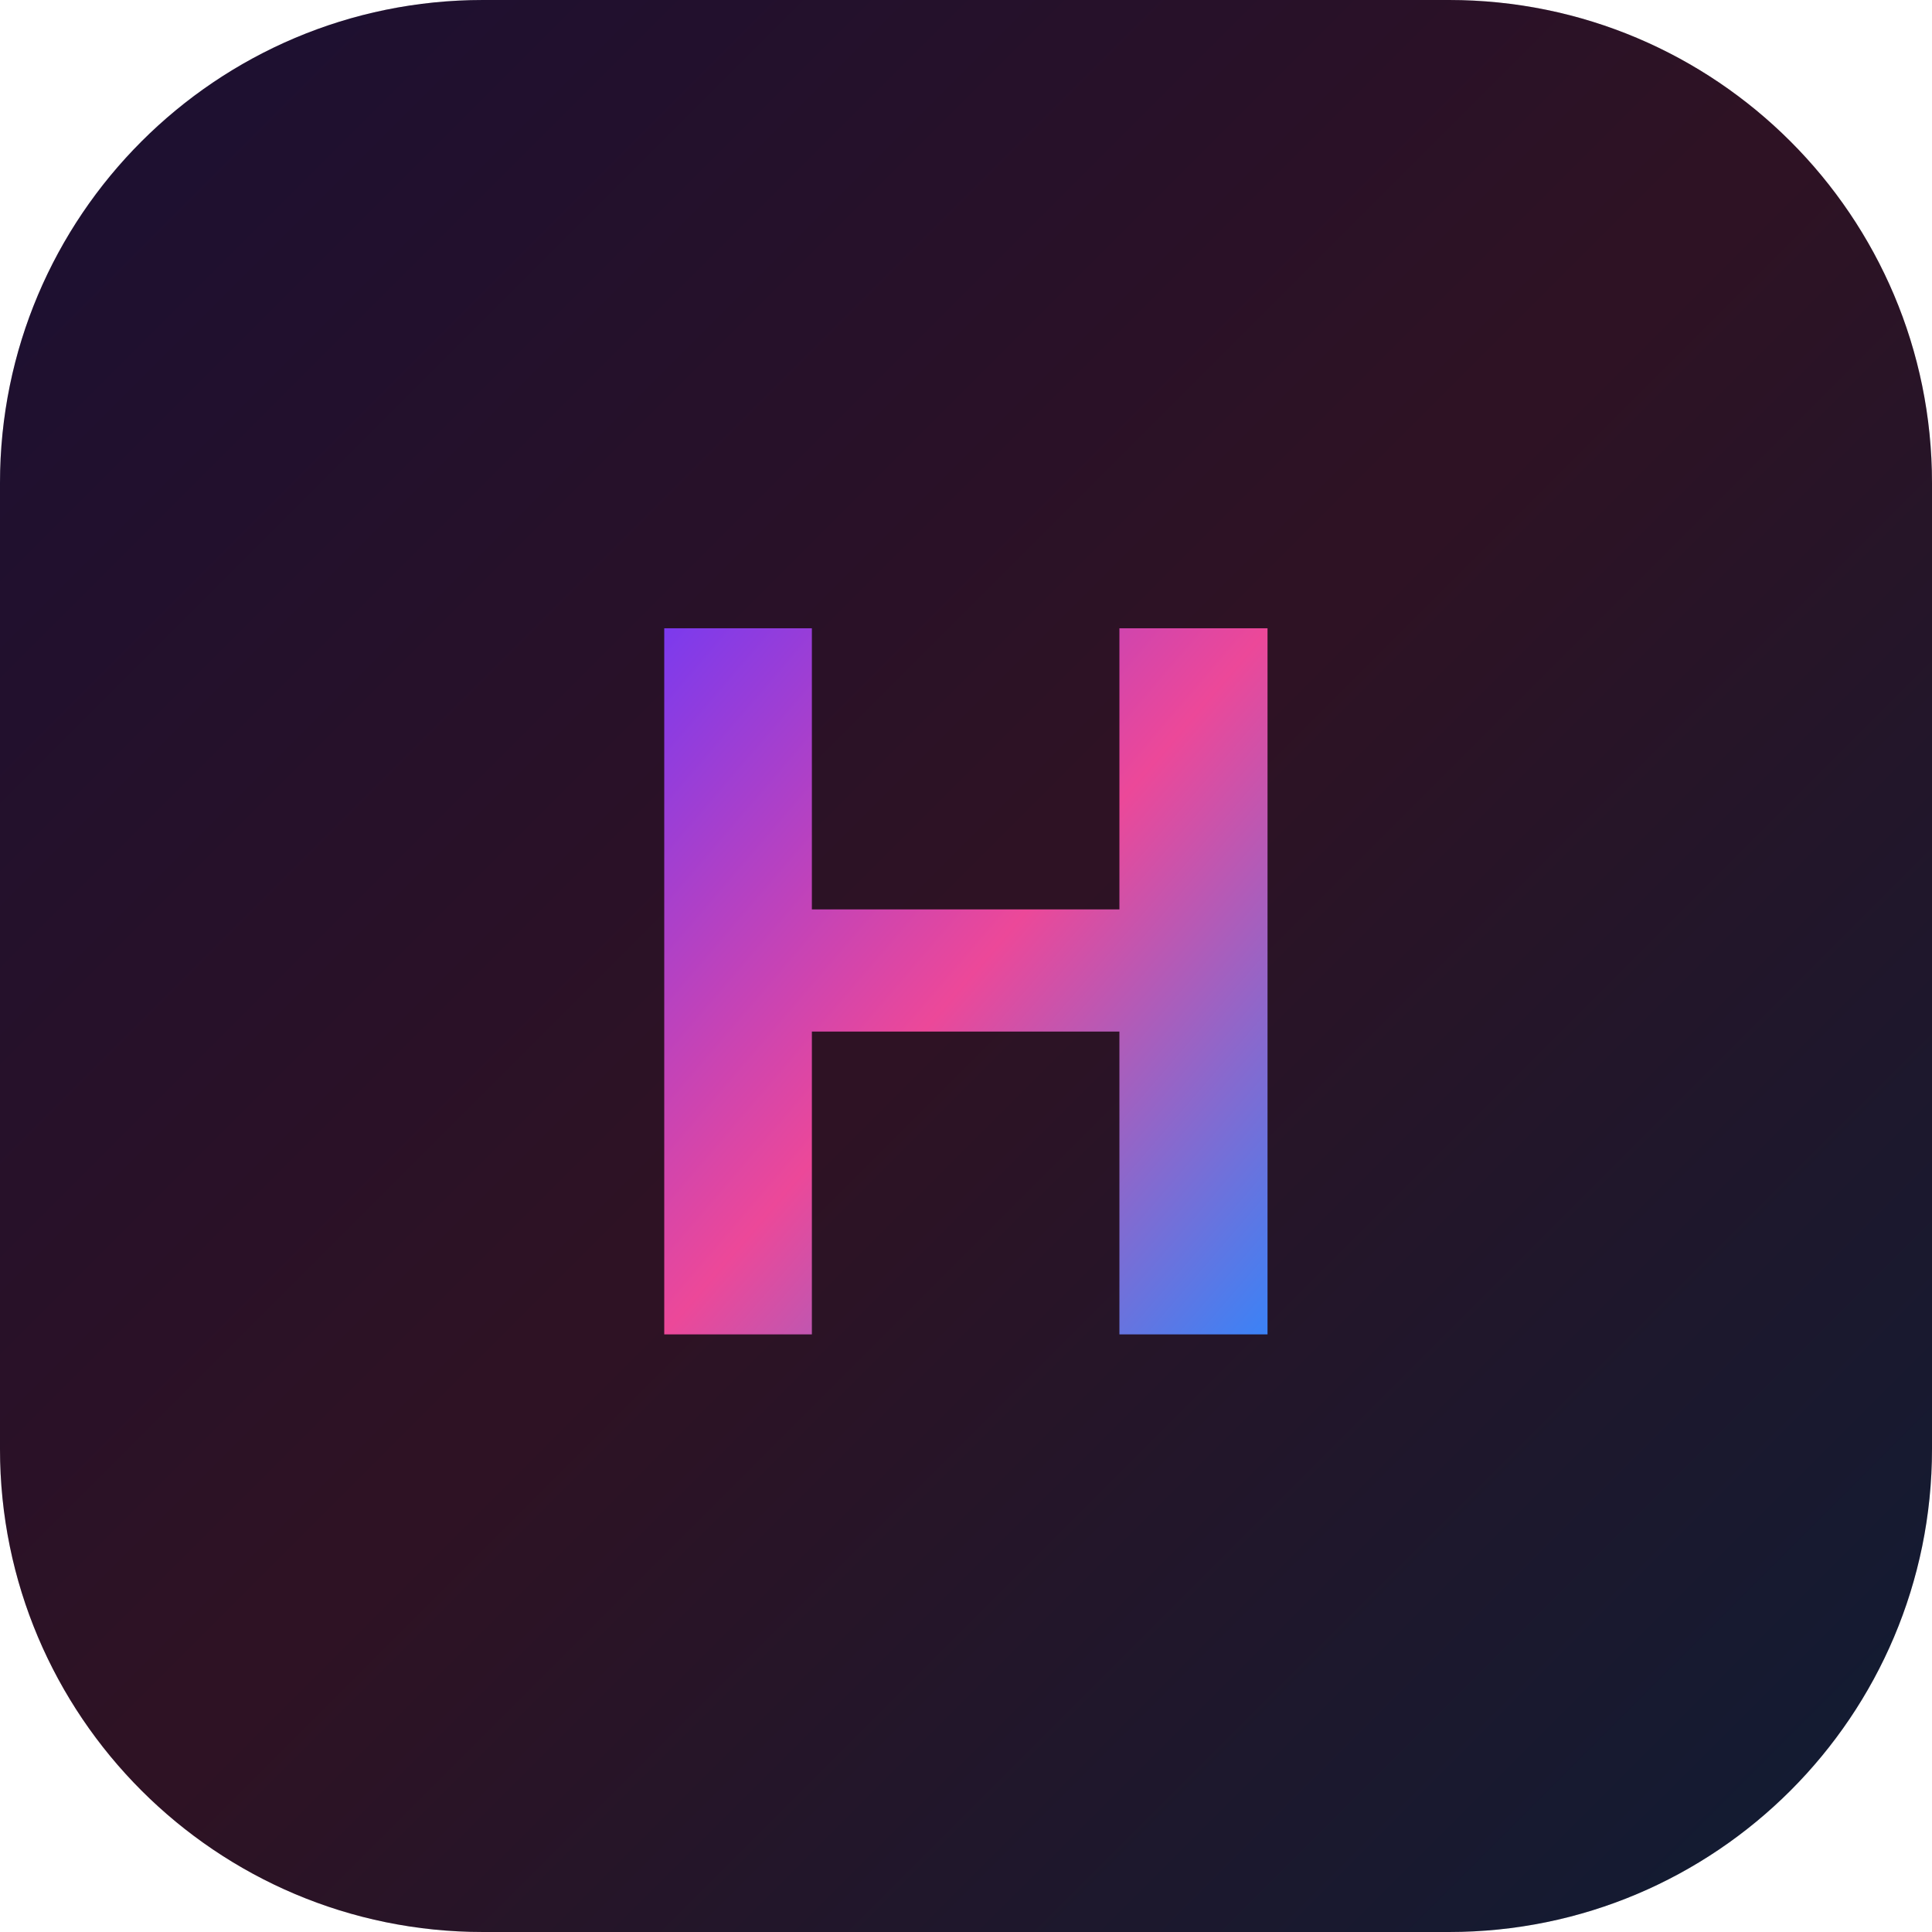
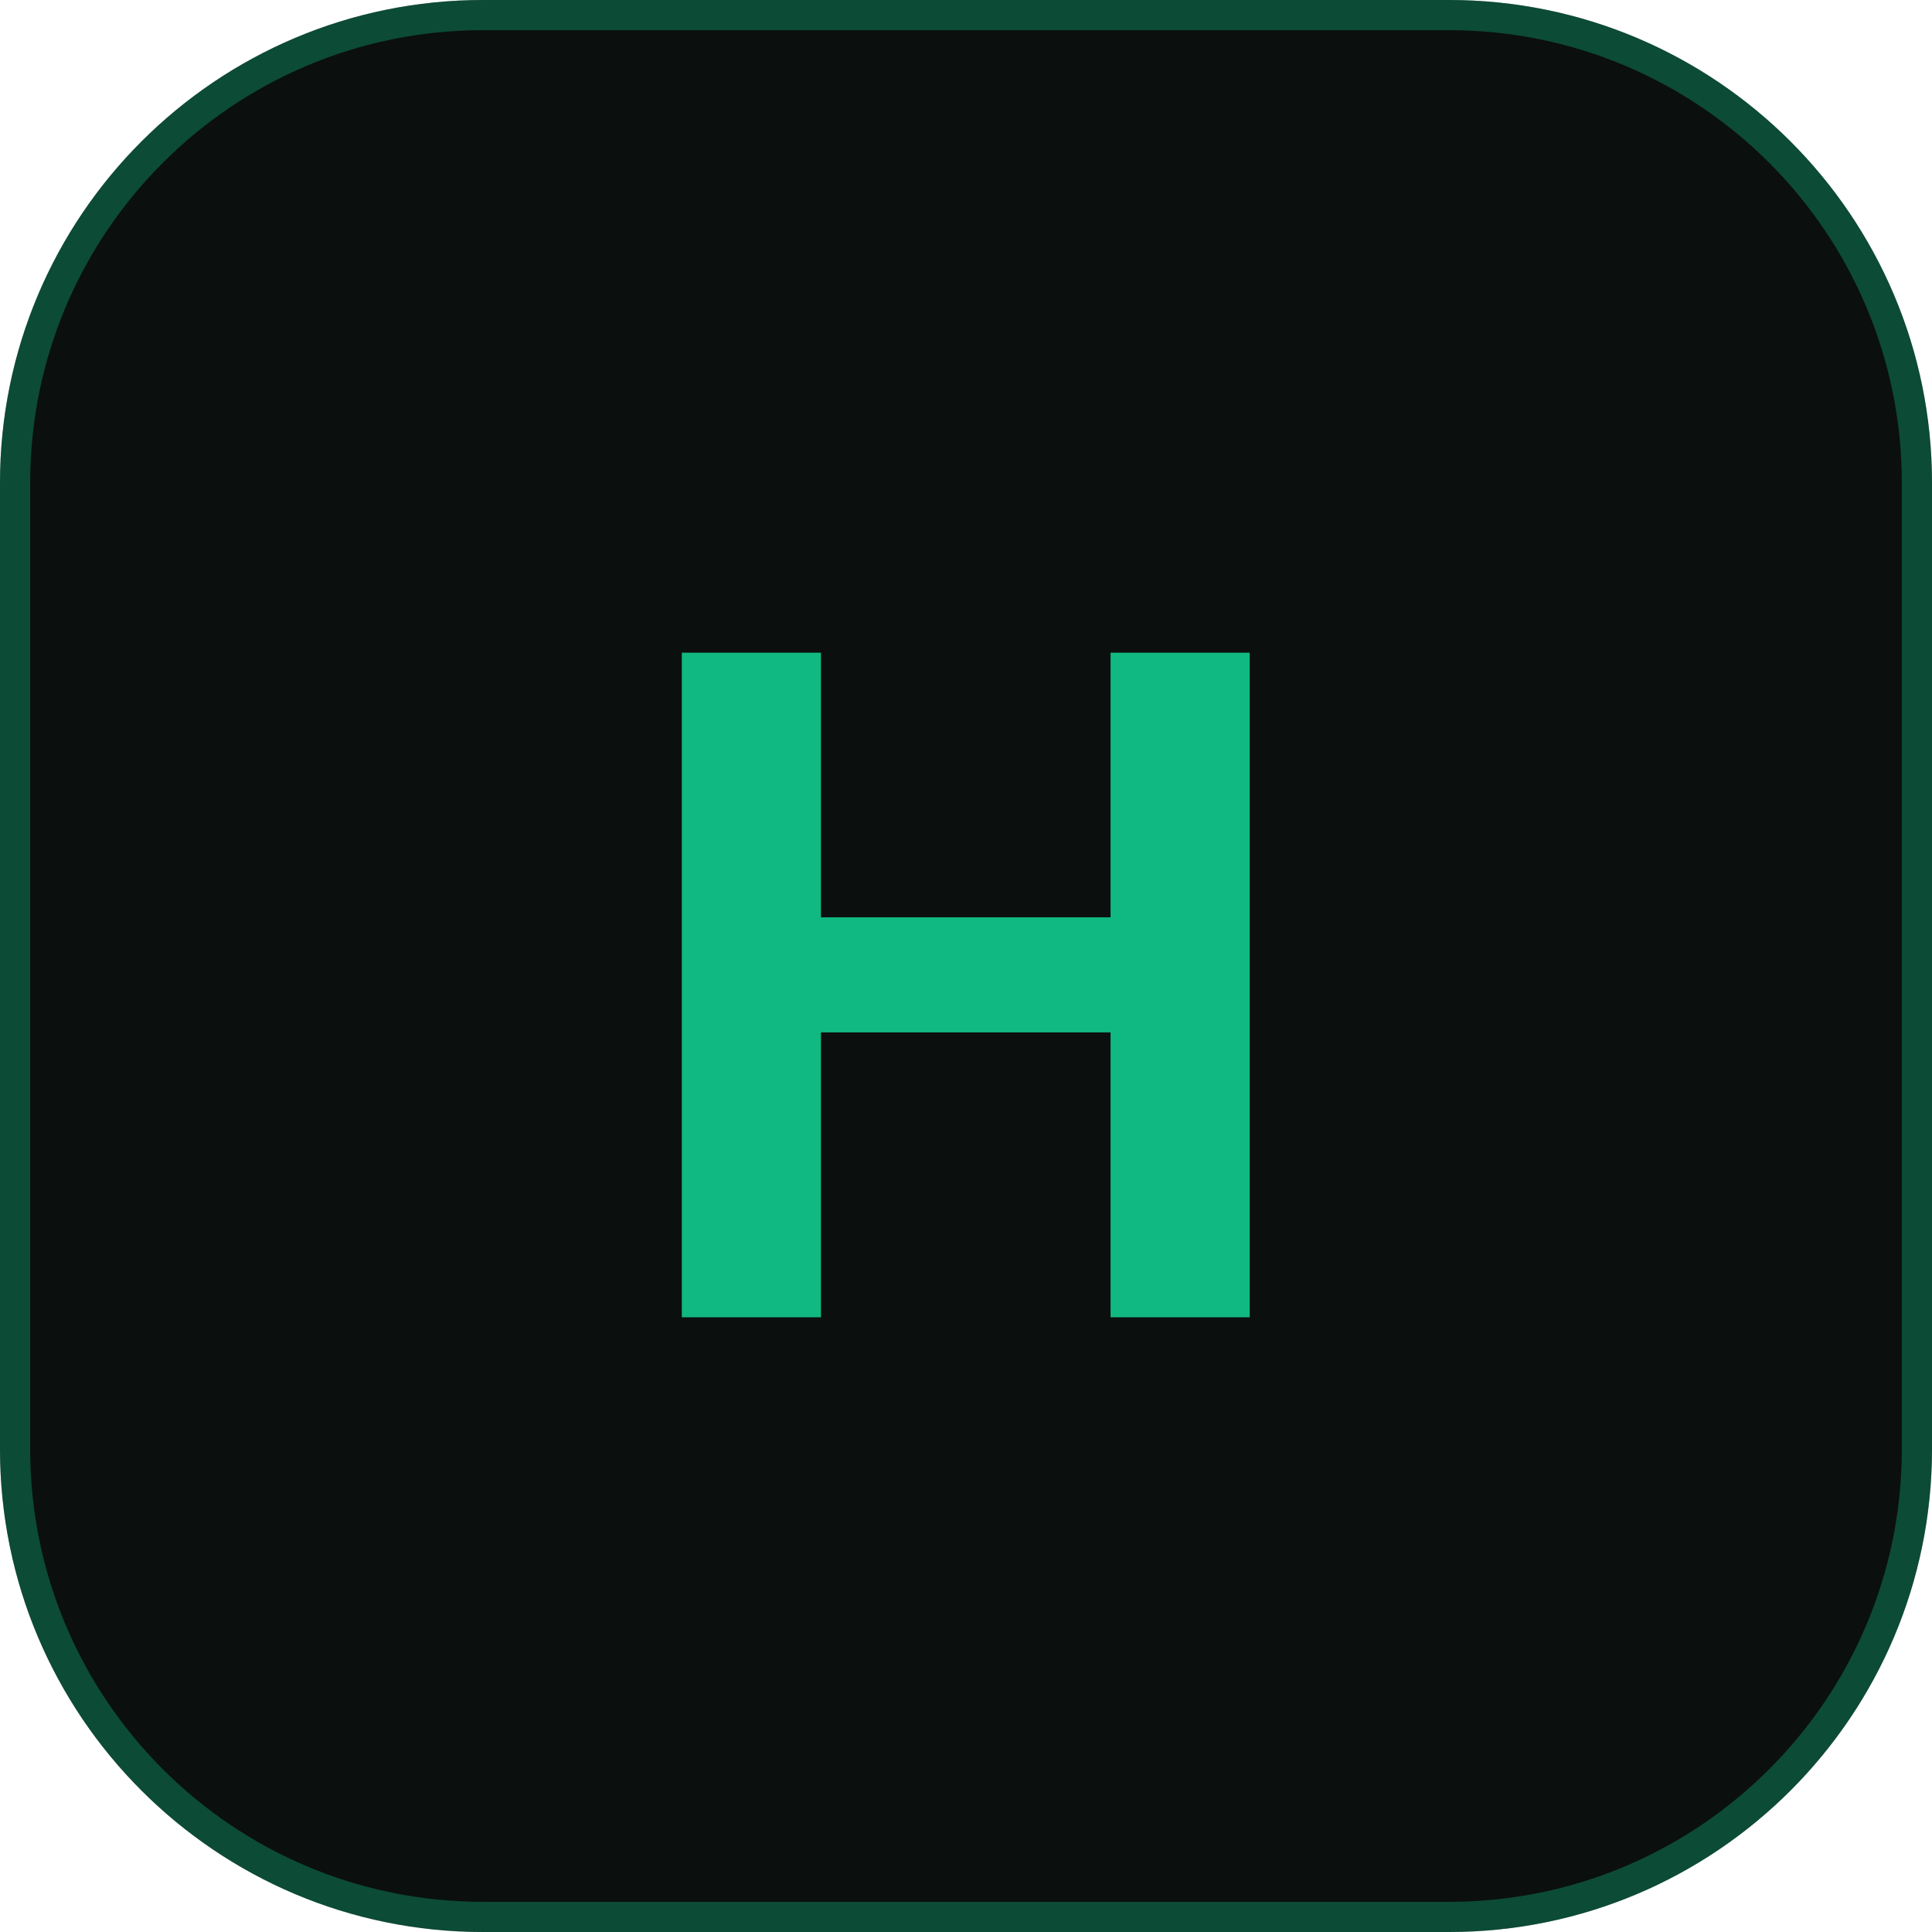
<svg xmlns="http://www.w3.org/2000/svg" viewBox="0 0 64 64" width="64" height="64">
-   <defs>
-     <linearGradient id="g" x1="0%" y1="0%" x2="100%" y2="100%">
-       <stop offset="0%" stop-color="#7C3AED" />
-       <stop offset="50%" stop-color="#EC4899" />
-       <stop offset="100%" stop-color="#3B82F6" />
-     </linearGradient>
-   </defs>
-   <rect width="64" height="64" rx="16" fill="#05060A" />
-   <rect width="64" height="64" rx="16" fill="url(#g)" fill-opacity="0.18" />
-   <text x="50%" y="54%" text-anchor="middle" dominant-baseline="middle" font-family="Arial, Helvetica, sans-serif" font-weight="700" font-size="34" fill="url(#g)">H</text>
+   <rect width="64" height="64" rx="16" fill="#0B0F0E" />
+   <rect x="0.5" y="0.5" width="63" height="63" rx="15.5" fill="none" stroke="#10B981" stroke-opacity="0.35" />
+   <text x="50%" y="54%" text-anchor="middle" dominant-baseline="middle" font-family="Arial, Helvetica, sans-serif" font-weight="700" font-size="32" fill="#10B981">H</text>
</svg>
